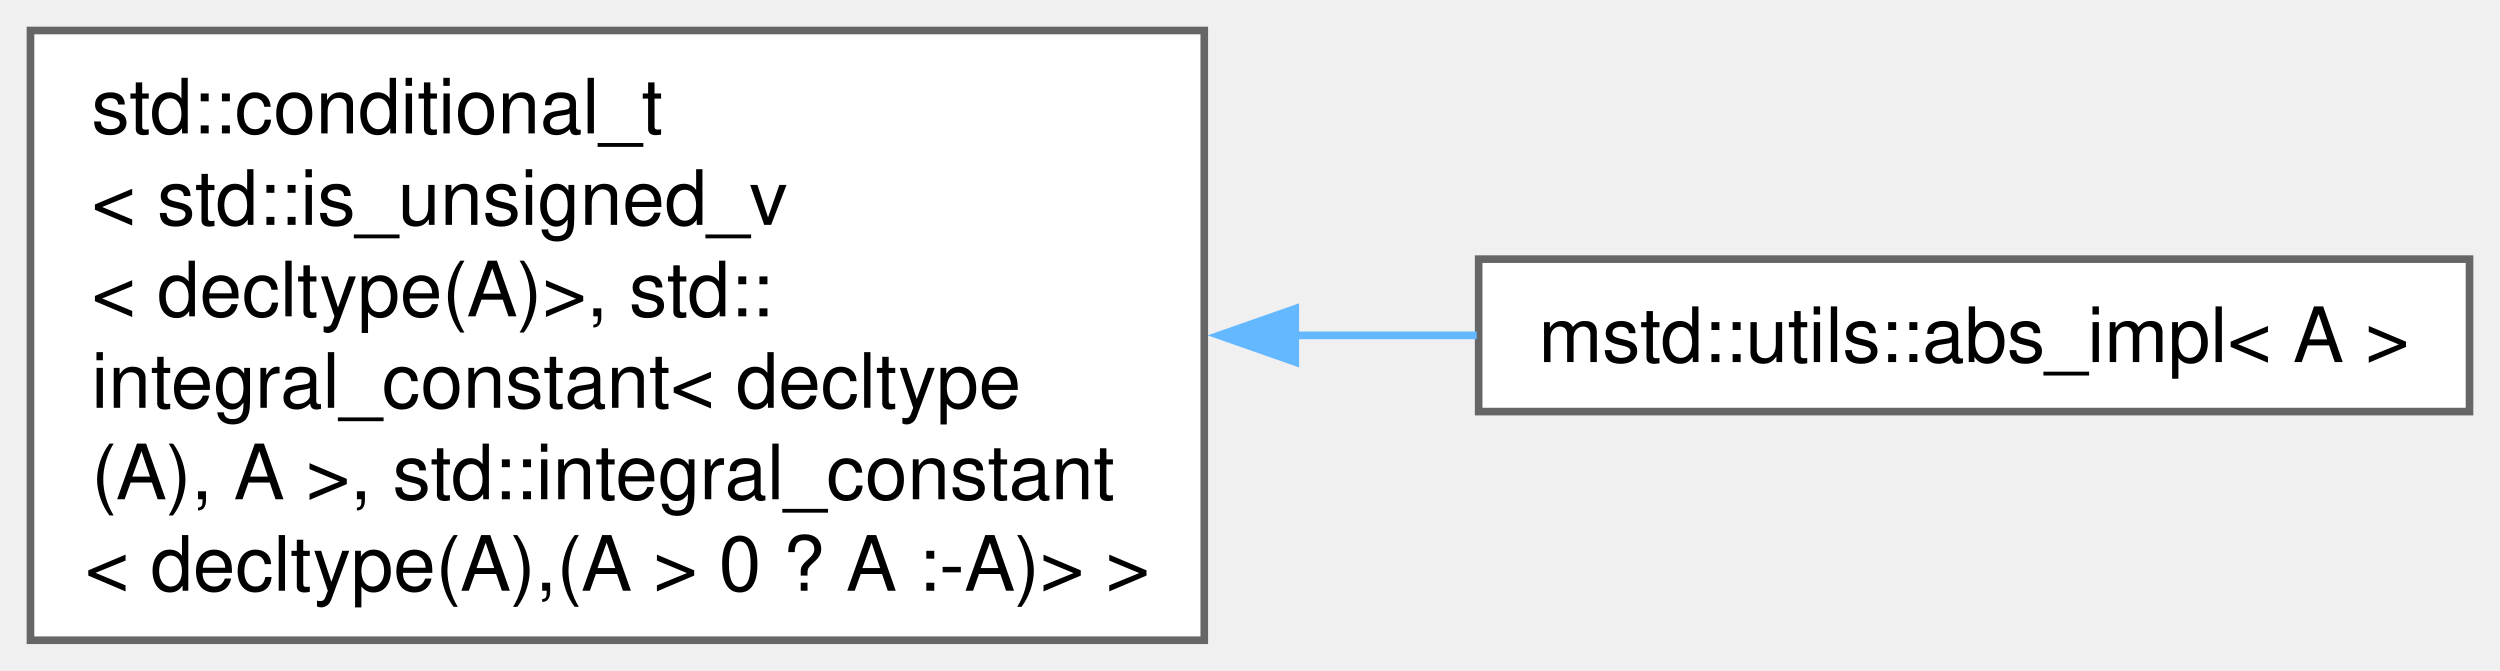
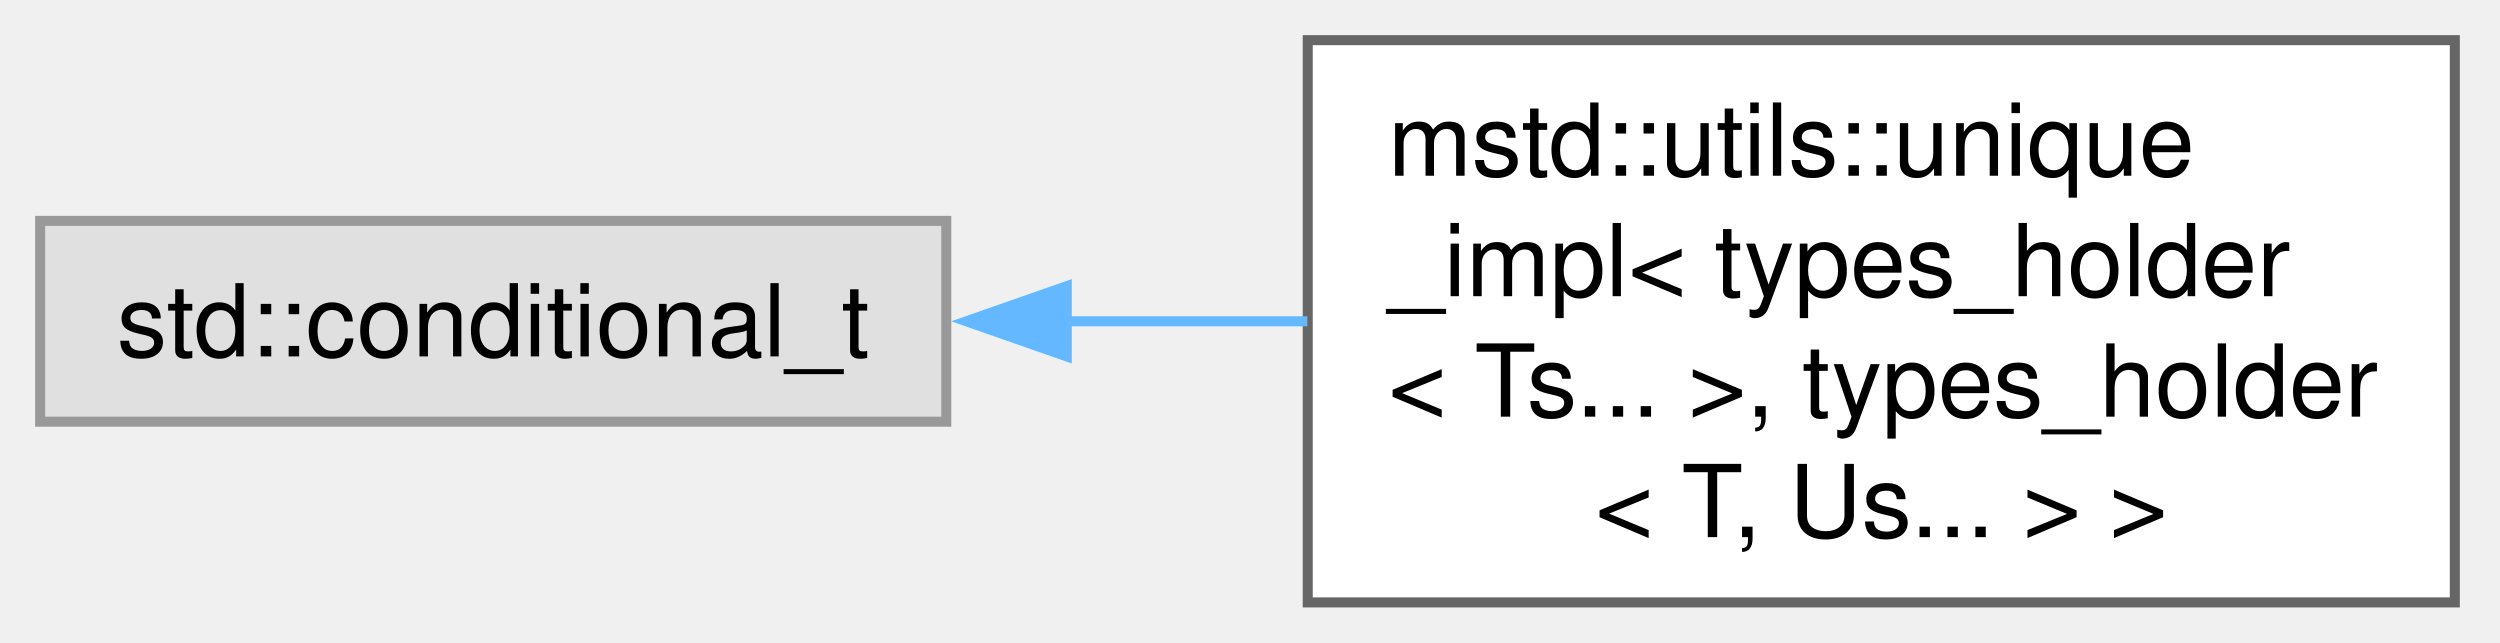
- <svg xmlns="http://www.w3.org/2000/svg" xmlns:xlink="http://www.w3.org/1999/xlink" width="328pt" height="88pt" viewBox="0.00 0.00 328.00 88.00">
-   <g id="graph0" class="graph" transform="scale(1 1) rotate(0) translate(4 84)">
+ <svg xmlns="http://www.w3.org/2000/svg" xmlns:xlink="http://www.w3.org/1999/xlink" width="249pt" height="64pt" viewBox="0.00 0.00 249.00 64.00">
+   <g id="graph0" class="graph" transform="scale(1 1) rotate(0) translate(4 60)">
    <g id="Node000000" class="node">
      <g id="a_Node000000">
-         <a xlink:href="da/d89/classstd_1_1conditional__t_3_01std_1_1is__unsigned__v_3_01decltype_07_a_08_4_00_01std_1_1integra3de540badb1eebe17deec2e9f9c358a8.html" target="_top" xlink:title=" ">
-           <polygon fill="white" stroke="#666666" points="154,-80 0,-80 0,0 154,0 154,-80" />
-           <text xml:space="preserve" text-anchor="start" x="8" y="-66.5" font-family="Helvetica,sans-Serif" font-size="10.00">std::conditional_t</text>
-           <text xml:space="preserve" text-anchor="start" x="8" y="-54.5" font-family="Helvetica,sans-Serif" font-size="10.00">&lt; std::is_unsigned_v</text>
-           <text xml:space="preserve" text-anchor="start" x="8" y="-42.5" font-family="Helvetica,sans-Serif" font-size="10.00">&lt; decltype(A)&gt;, std::</text>
-           <text xml:space="preserve" text-anchor="start" x="8" y="-30.5" font-family="Helvetica,sans-Serif" font-size="10.00">integral_constant&lt; decltype</text>
-           <text xml:space="preserve" text-anchor="start" x="8" y="-18.5" font-family="Helvetica,sans-Serif" font-size="10.00">(A), A &gt;, std::integral_constant</text>
-           <text xml:space="preserve" text-anchor="middle" x="77" y="-6.5" font-family="Helvetica,sans-Serif" font-size="10.00">&lt; decltype(A),(A &gt; 0 ? A :-A)&gt; &gt;</text>
+         <a xlink:title=" ">
+           <polygon fill="#e0e0e0" stroke="#999999" points="90.25,-38 0,-38 0,-18 90.25,-18 90.25,-38" />
+           <text xml:space="preserve" text-anchor="middle" x="45.12" y="-24.5" font-family="Helvetica,sans-Serif" font-size="10.00">std::conditional_t</text>
        </a>
      </g>
    </g>
    <g id="Node000001" class="node">
      <g id="a_Node000001">
-         <a xlink:href="da/d90/structmstd_1_1utils_1_1abs__impl.html" target="_top" xlink:title=" ">
-           <polygon fill="white" stroke="#666666" points="320,-50 190,-50 190,-30 320,-30 320,-50" />
-           <text xml:space="preserve" text-anchor="middle" x="255" y="-36.5" font-family="Helvetica,sans-Serif" font-size="10.00">mstd::utils::abs_impl&lt; A &gt;</text>
+         <a xlink:href="de/dd4/structmstd_1_1utils_1_1unique__impl_3_01types__holder_3_01_ts_8_8_8_01_4_00_01types__holder_3_01_t_00_01_us_8_8_8_01_4_01_4.html" target="_top" xlink:title=" ">
+           <polygon fill="white" stroke="#666666" points="240.5,-56 126.25,-56 126.25,0 240.5,0 240.5,-56" />
+           <text xml:space="preserve" text-anchor="start" x="134.25" y="-42.5" font-family="Helvetica,sans-Serif" font-size="10.00">mstd::utils::unique</text>
+           <text xml:space="preserve" text-anchor="start" x="134.25" y="-30.5" font-family="Helvetica,sans-Serif" font-size="10.00">_impl&lt; types_holder</text>
+           <text xml:space="preserve" text-anchor="start" x="134.25" y="-18.5" font-family="Helvetica,sans-Serif" font-size="10.00">&lt; Ts... &gt;, types_holder</text>
+           <text xml:space="preserve" text-anchor="middle" x="183.38" y="-6.5" font-family="Helvetica,sans-Serif" font-size="10.00">&lt; T, Us... &gt; &gt;</text>
        </a>
      </g>
    </g>
-     <g id="edge149_Node000000_Node000001" class="edge">
-       <g id="a_edge149_Node000000_Node000001">
+     <g id="edge148_Node000000_Node000001" class="edge">
+       <g id="a_edge148_Node000000_Node000001">
        <a xlink:title=" ">
-           <path fill="none" stroke="#63b8ff" d="M165.81,-40C173.88,-40 181.95,-40 189.75,-40" />
-           <polygon fill="#63b8ff" stroke="#63b8ff" points="165.94,-36.5 155.94,-40 165.94,-43.5 165.94,-36.5" />
+           <path fill="none" stroke="#63b8ff" d="M102.16,-28C110.1,-28 118.27,-28 126.21,-28" />
+           <polygon fill="#63b8ff" stroke="#63b8ff" points="102.25,-24.5 92.25,-28 102.25,-31.5 102.25,-24.5" />
        </a>
      </g>
    </g>
  </g>
</svg>
